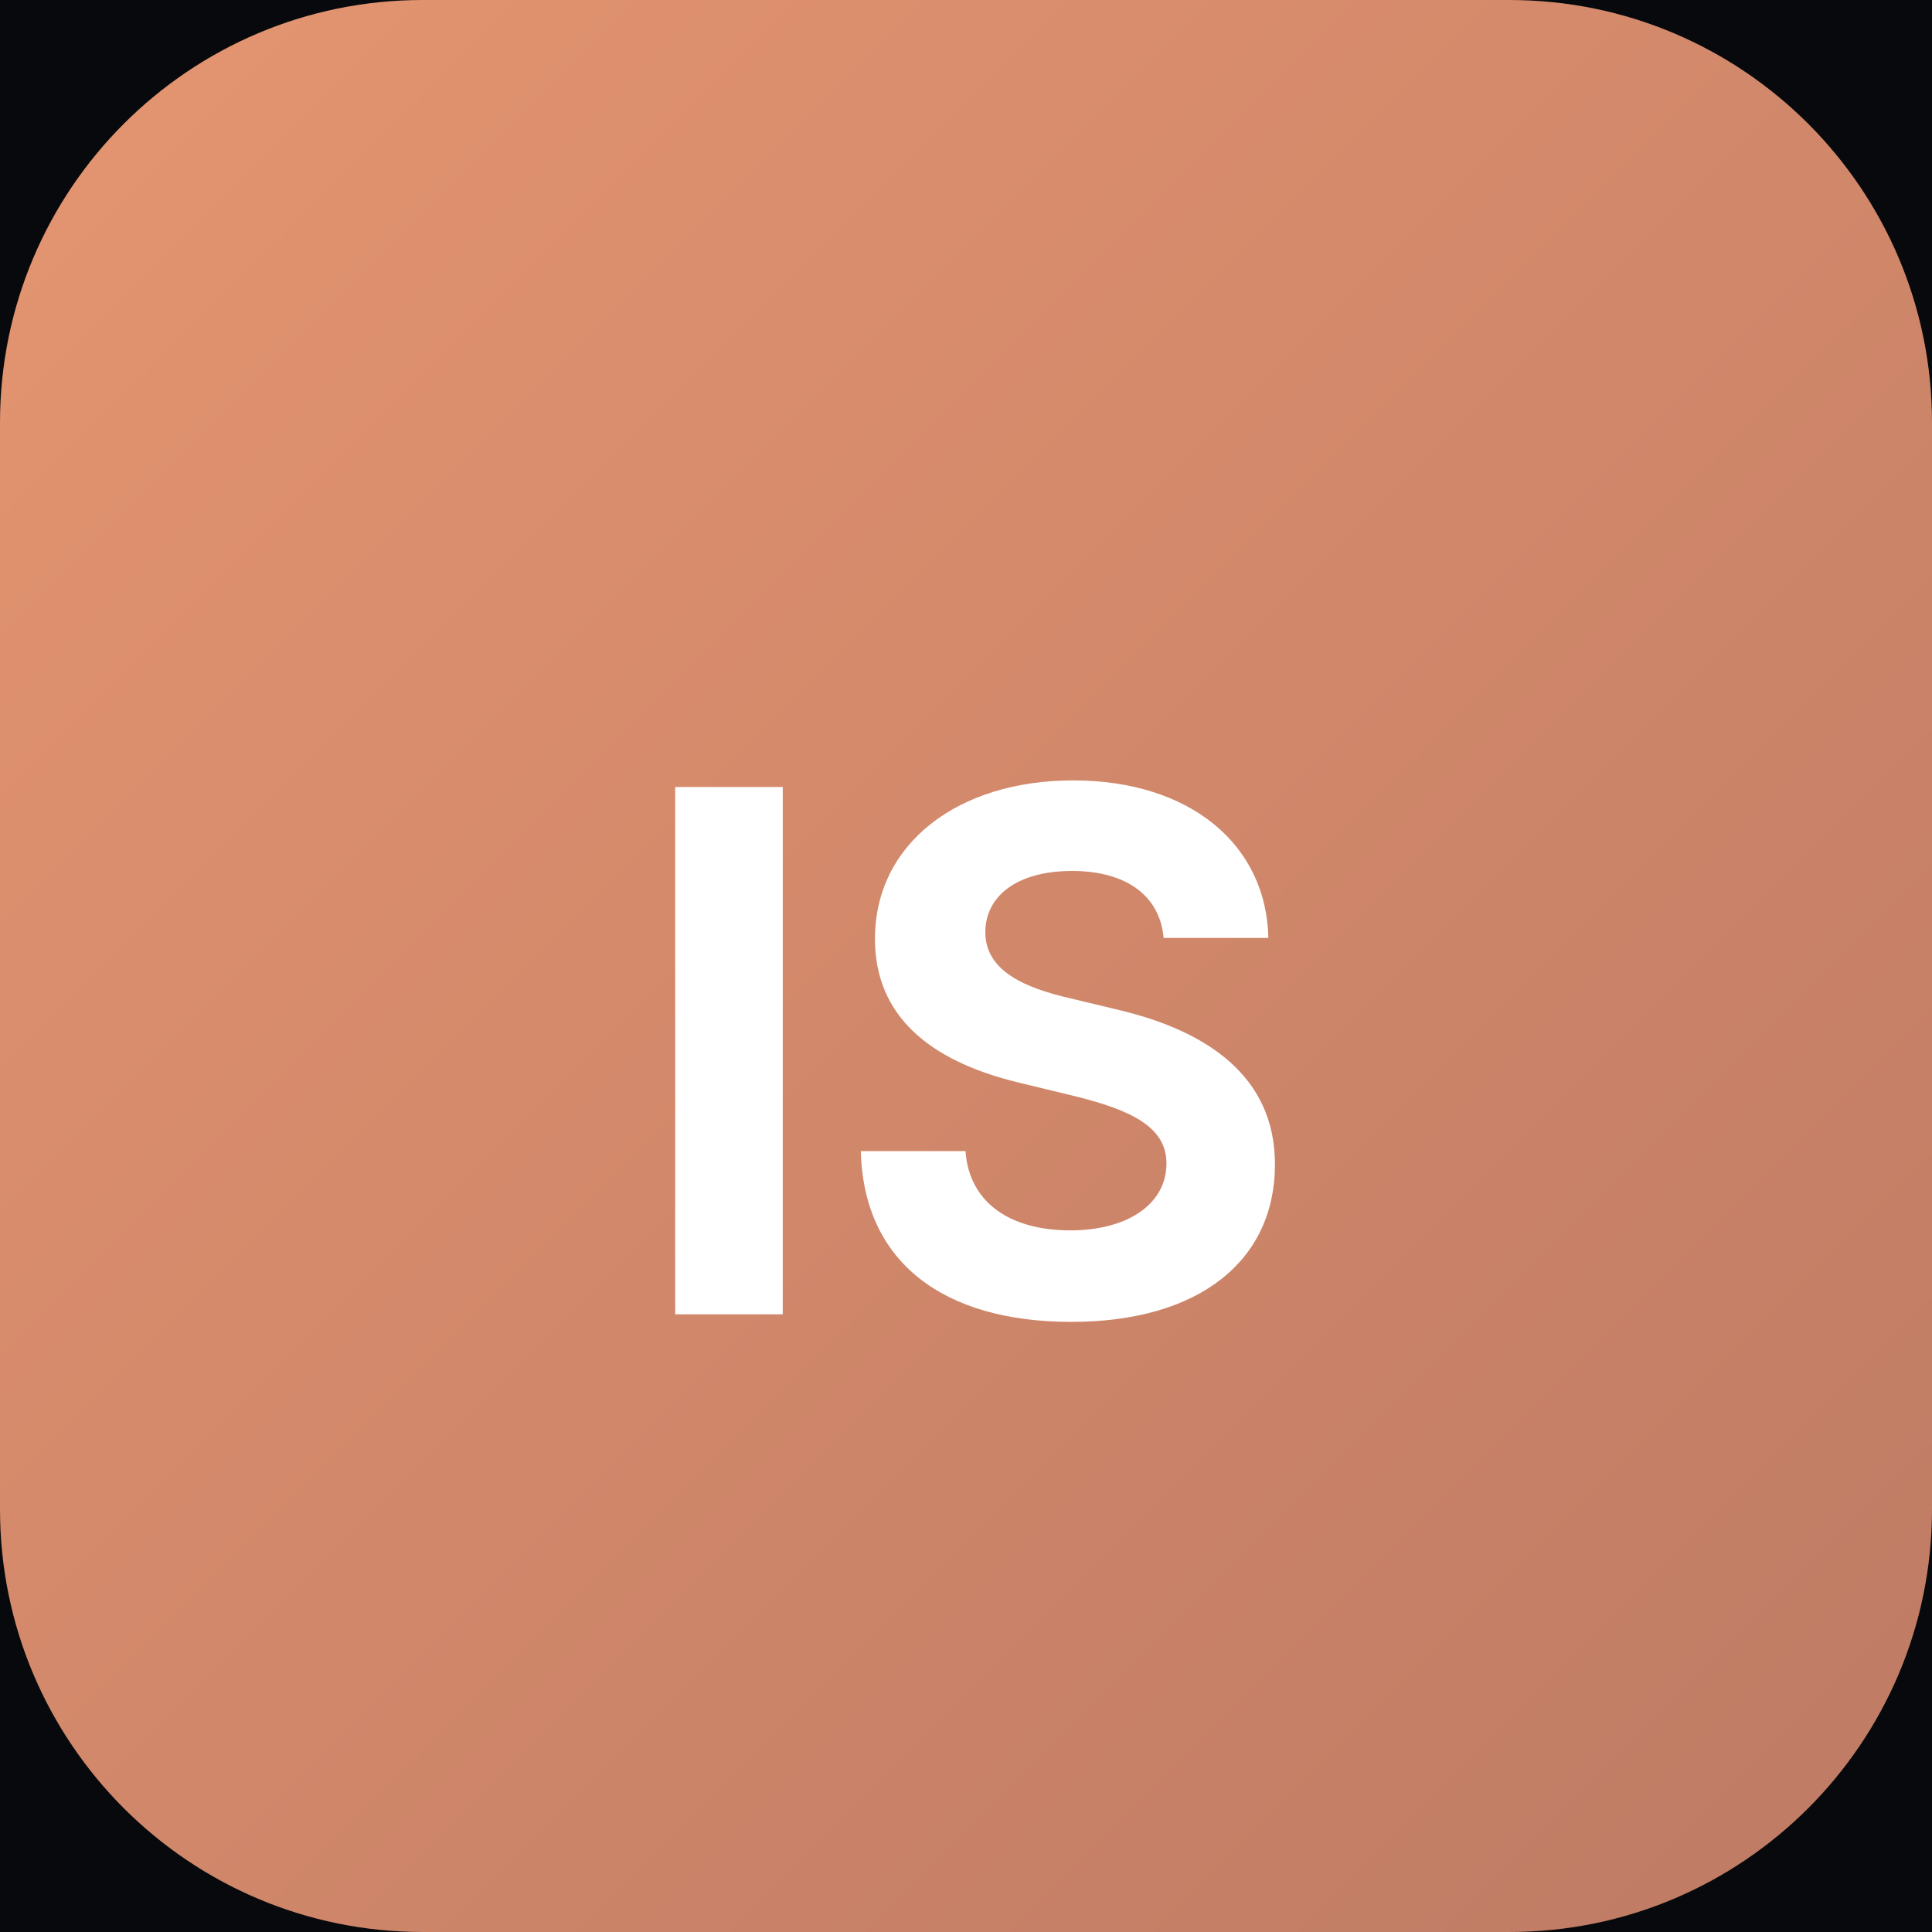
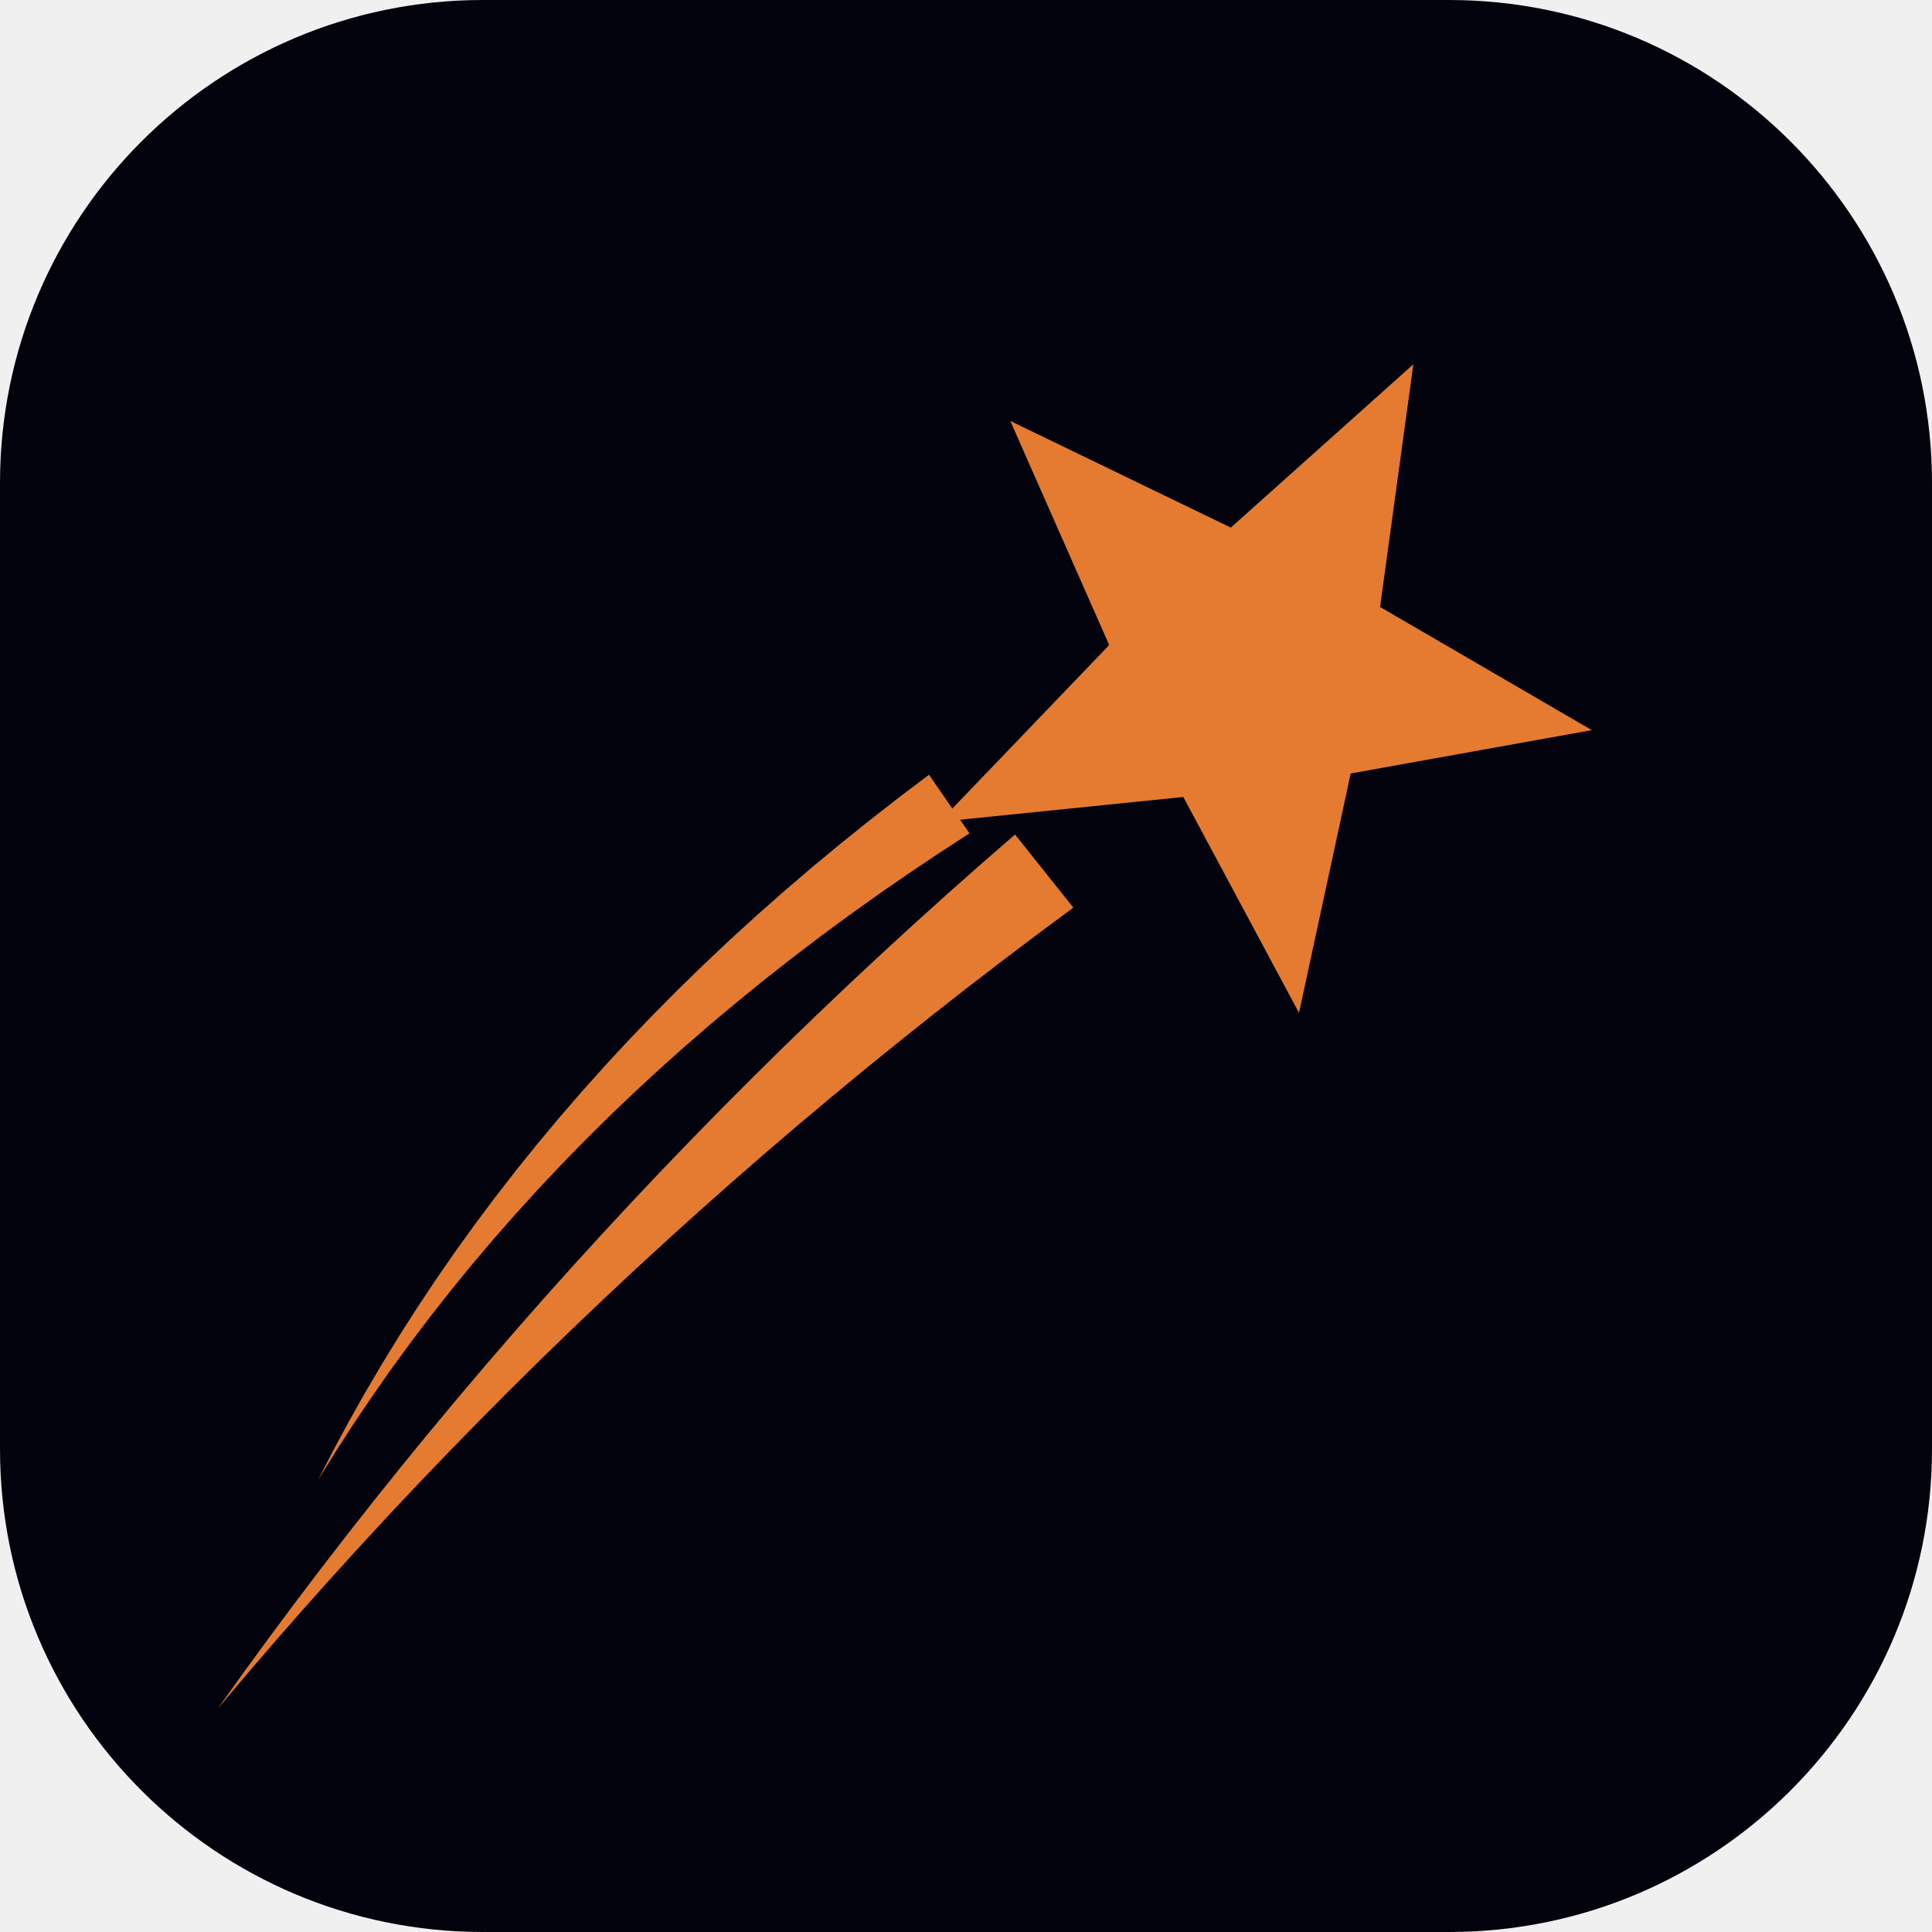
<svg xmlns="http://www.w3.org/2000/svg" width="32" height="32" viewBox="0 0 32 32">
-   <defs>
-     <linearGradient id="tile" x1="0" y1="0" x2="1" y2="1">
-       <stop offset="0%" stop-color="#E59570" />
-       <stop offset="100%" stop-color="#BD7A64" />
-     </linearGradient>
-   </defs>
-   <rect width="32" height="32" fill="#07090C" />
-   <rect x="0" y="0" width="32" height="32" rx="7" fill="url(#tile)" />
-   <text x="50%" y="54%" text-anchor="middle" dominant-baseline="middle" font-family="Inter, ui-sans-serif, system-ui, sans-serif" font-size="12" font-weight="700" fill="#FFFFFF">IS</text>
+   <rect width="32" height="32" rx="8" fill="#02030D" />
+   <g transform="translate(1.2 1.2) scale(0.4625)">
+     <path fill="#E47B31" d="M 33.756,27.291 32.544,28.345 31.345,29.407 30.158,30.478 28.982,31.557 27.818,32.644 26.666,33.739 25.526,34.842 24.398,35.954 23.282,37.073 22.177,38.201 21.084,39.337 20.003,40.481 18.934,41.633 17.877,42.793 16.831,43.961 15.797,45.137 14.775,46.321 13.765,47.513 12.766,48.713 11.779,49.921 10.804,51.137 9.841,52.361 8.889,53.593 7.950,54.833 7.021,56.081 6.105,57.336 5.200,58.600 5.200,58.600 6.202,57.413 7.215,56.236 8.238,55.068 9.271,53.910 10.315,52.762 11.368,51.623 12.432,50.494 13.506,49.375 14.591,48.265 15.685,47.164 16.790,46.073 17.905,44.992 19.030,43.921 20.165,42.858 21.310,41.806 22.466,40.762 23.631,39.729 24.807,38.704 25.993,37.690 27.189,36.684 28.395,35.688 29.612,34.702 30.838,33.725 32.074,32.757 33.321,31.798 34.578,30.849 35.844,29.909 Z" />
+     <path fill="#E47B31" d="M 30.675,25.151 29.593,25.968 28.533,26.795 27.493,27.631 26.474,28.476 25.475,29.330 24.498,30.194 23.541,31.067 22.606,31.950 21.691,32.841 20.797,33.742 19.925,34.651 19.073,35.570 18.242,36.498 17.432,37.434 16.643,38.380 15.874,39.334 15.127,40.297 14.401,41.269 13.695,42.249 13.011,43.238 12.347,44.236 11.704,45.242 11.082,46.257 10.480,47.280 9.899,48.312 9.339,49.352 8.800,50.400 8.800,50.400 9.421,49.399 10.061,48.409 10.720,47.431 11.397,46.464 12.094,45.508 12.809,44.564 13.543,43.631 14.295,42.709 15.066,41.798 15.856,40.898 16.664,40.009 17.491,39.131 18.336,38.264 19.200,37.408 20.083,36.563 20.984,35.729 21.904,34.905 22.842,34.092 23.799,33.290 24.775,32.498 25.769,31.717 26.781,30.946 27.813,30.186 28.863,29.436 29.932,28.697 31.019,27.968 32.125,27.249 Z" />
+     <polygon fill="#E47B31" points="48.021,10.451 46.829,19.142 54.412,23.553 45.777,25.105 43.926,33.679 39.782,25.947 31.055,26.836 37.128,20.506 33.586,12.480 41.483,16.300" />
+   </g>
</svg>
